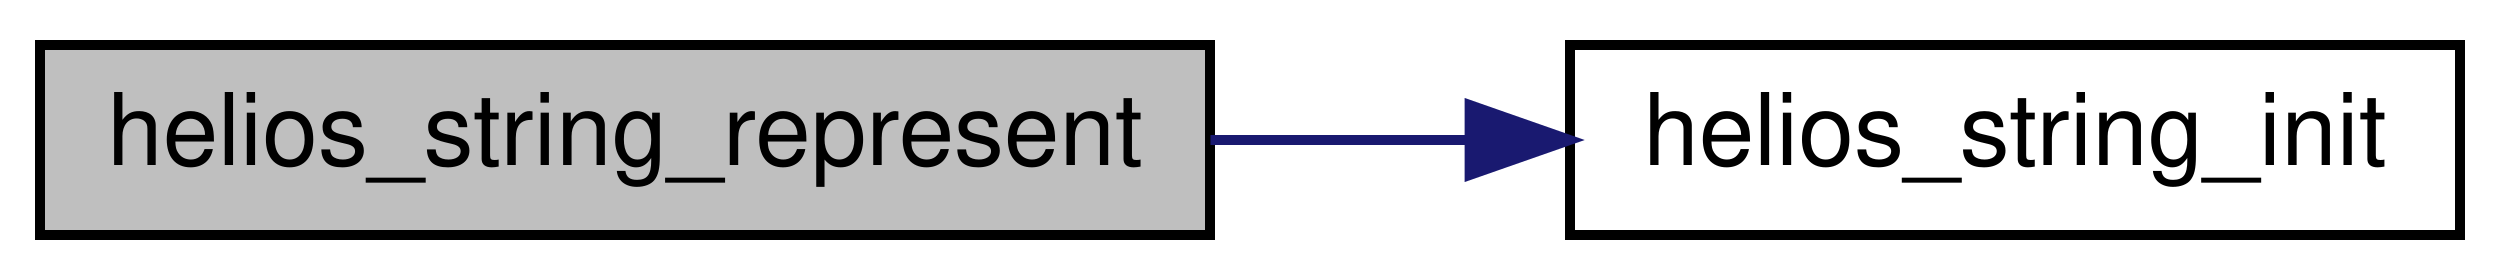
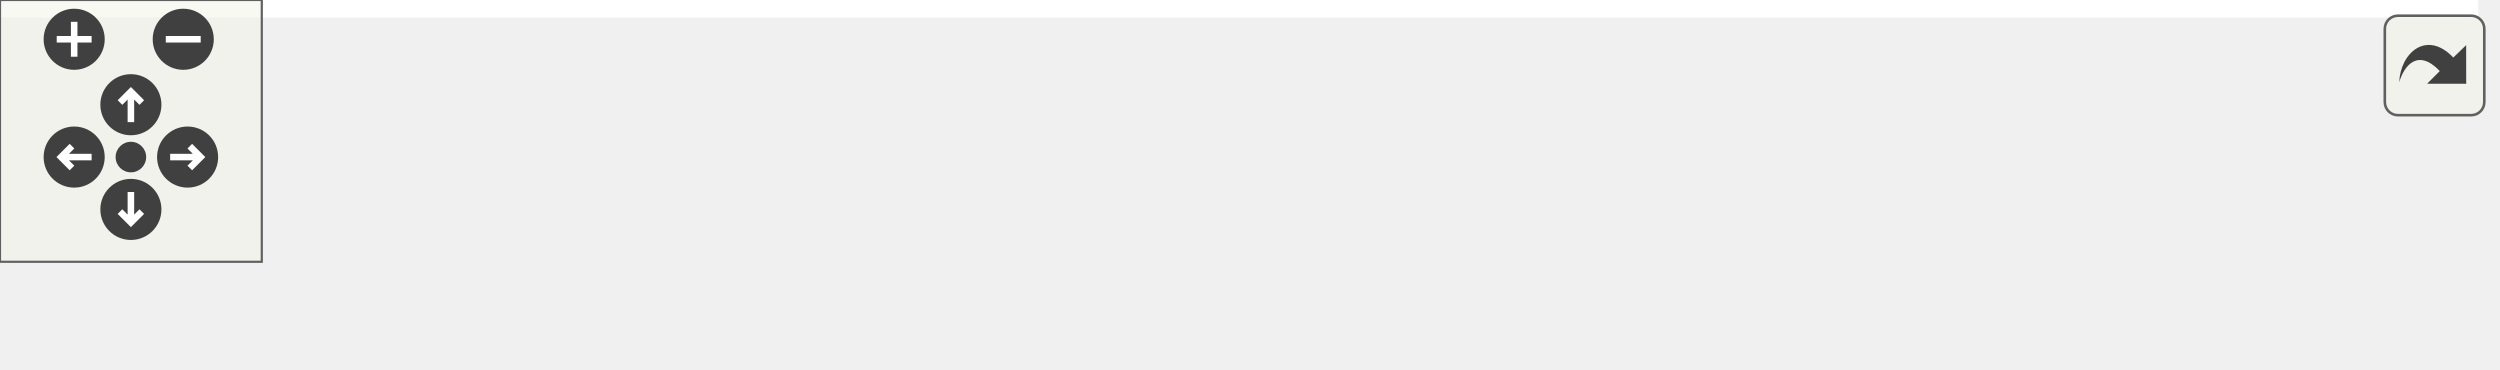
- <svg xmlns="http://www.w3.org/2000/svg" xmlns:xlink="http://www.w3.org/1999/xlink" width="250pt" height="28pt" viewBox="0.00 0.00 250.00 28.00">
-   <g id="graph0" class="graph" transform="scale(1 1) rotate(0) translate(4 24)">
-     <polygon fill="#ffffff" stroke="transparent" points="-4,4 -4,-24 246,-24 246,4 -4,4" />
-     <g id="node1" class="node">
-       <g id="a_node1">
-         <a xlink:title="Represents a helios_string in a way that could theoretically be reinterpreted.">
-           <polygon fill="#bfbfbf" stroke="#000000" points="0,-.5 0,-19.5 117,-19.5 117,-.5 0,-.5" />
-           <text text-anchor="middle" x="58.5" y="-7.5" font-family="Helvetica,sans-Serif" font-size="10.00" fill="#000000">helios_string_represent</text>
-         </a>
+ <svg xmlns="http://www.w3.org/2000/svg" xmlns:xlink="http://www.w3.org/1999/xlink" id="main" version="1.1" xml:space="preserve">
+   <style type="text/css">
+ .edge:hover path { stroke: red; }
+ .edge:hover polygon { stroke: red; fill: red; }
+ </style>
+   <defs>
+     <circle id="rim" cx="0" cy="0" r="7" />
+     <circle id="rim2" cx="0" cy="0" r="3.5" />
+     <g id="zoomPlus">
+       <use xlink:href="#rim" fill="#404040">
+         <set attributeName="fill" to="#808080" begin="zoomplus.mouseover" end="zoomplus.mouseout" />
+       </use>
+       <path d="M-4,0h8M0,-4v8" fill="none" stroke="white" stroke-width="1.5" pointer-events="none" />
+     </g>
+     <g id="zoomMin">
+       <use xlink:href="#rim" fill="#404040">
+         <set attributeName="fill" to="#808080" begin="zoomminus.mouseover" end="zoomminus.mouseout" />
+       </use>
+       <path d="M-4,0h8" fill="none" stroke="white" stroke-width="1.5" pointer-events="none" />
+     </g>
+     <g id="dirArrow">
+       <path fill="none" stroke="white" stroke-width="1.5" d="M0,-3.0v7 M-2.5,-0.5L0,-3.0L2.5,-0.5" />
+     </g>
+     <g id="resetDef">
+       <use xlink:href="#rim2" fill="#404040">
+         <set attributeName="fill" to="#808080" begin="reset.mouseover" end="reset.mouseout" />
+       </use>
+     </g>
+   </defs>
+   <svg id="graph" class="graph">
+     <g id="viewport">
+       <polygon fill="#ffffff" stroke="transparent" points="-4,4 -4,-24 568,-24 568,4 -4,4" />
+       <g id="node1" class="node">
+         <g id="a_node1">
+           <a xlink:title="Represents a helios_string in a way that could theoretically be reinterpreted.">
+             <polygon fill="#bfbfbf" stroke="#000000" points="0,-.5 0,-19.5 117,-19.5 117,-.5 0,-.5" />
+             <text text-anchor="middle" x="58.5" y="-7.5" font-family="Helvetica,sans-Serif" font-size="10.00" fill="#000000">helios_string_represent</text>
+           </a>
+         </g>
+       </g>
+       <g id="node2" class="node">
+         <g id="a_node2">
+           <a xlink:href="helios__string_8c.html#af727ca5352482ab7e542510f178a9f85" target="_top" xlink:title="Constructor of a helios_string.">
+             <polygon fill="#ffffff" stroke="#000000" points="153,-.5 153,-19.5 242,-19.5 242,-.5 153,-.5" />
+             <text text-anchor="middle" x="197.5" y="-7.5" font-family="Helvetica,sans-Serif" font-size="10.00" fill="#000000">helios_string_init</text>
+           </a>
+         </g>
+       </g>
+       <g id="edge1" class="edge">
+         <path fill="none" stroke="#191970" d="M117.046,-10C125.591,-10 134.363,-10 142.827,-10" />
+         <polygon fill="#191970" stroke="#191970" points="142.963,-13.5 152.962,-10 142.962,-6.5 142.963,-13.5" />
+       </g>
+       <g id="node3" class="node">
+         <g id="a_node3">
+           <a xlink:href="helios__memory_8c.html#aab8866fd2abd9389795ad1639991caa4" target="_top" xlink:title="Allocates a new helios object (and performs all the GC steps associated with that action).">
+             <polygon fill="#ffffff" stroke="#000000" points="278,-.5 278,-19.5 391,-19.5 391,-.5 278,-.5" />
+             <text text-anchor="middle" x="334.5" y="-7.5" font-family="Helvetica,sans-Serif" font-size="10.00" fill="#000000">helios_allocate_object</text>
+           </a>
+         </g>
+       </g>
+       <g id="edge2" class="edge">
+         <path fill="none" stroke="#191970" d="M242.359,-10C250.348,-10 258.826,-10 267.278,-10" />
+         <polygon fill="#191970" stroke="#191970" points="267.54,-13.5 277.54,-10 267.54,-6.5 267.54,-13.5" />
+       </g>
+       <g id="node4" class="node">
+         <g id="a_node4">
+           <a xlink:href="helios__memory_8c.html#a27b2da5d6954fd6e7aa0d2f352336c25" target="_top" xlink:title="Get the global current garbage collector.">
+             <polygon fill="#ffffff" stroke="#000000" points="427,-.5 427,-19.5 564,-19.5 564,-.5 427,-.5" />
+             <text text-anchor="middle" x="495.5" y="-7.5" font-family="Helvetica,sans-Serif" font-size="10.00" fill="#000000">helios_get_garbagecollector</text>
+           </a>
+         </g>
+       </g>
+       <g id="edge3" class="edge">
+         <path fill="none" stroke="#191970" d="M391.263,-10C399.526,-10 408.157,-10 416.761,-10" />
+         <polygon fill="#191970" stroke="#191970" points="416.825,-13.5 426.825,-10 416.825,-6.5 416.825,-13.5" />
      </g>
    </g>
-     <g id="node2" class="node">
-       <g id="a_node2">
-         <a xlink:href="helios__string_8c.html#af727ca5352482ab7e542510f178a9f85" target="_top" xlink:title="Constructor of a helios_string.">
-           <polygon fill="#ffffff" stroke="#000000" points="153,-.5 153,-19.5 242,-19.5 242,-.5 153,-.5" />
-           <text text-anchor="middle" x="197.5" y="-7.5" font-family="Helvetica,sans-Serif" font-size="10.00" fill="#000000">helios_string_init</text>
-         </a>
-       </g>
+   </svg>
+   <g id="navigator" transform="translate(0 0)" fill="#404254">
+     <rect fill="#f2f5e9" fill-opacity="0.5" stroke="#606060" stroke-width=".5" x="0" y="0" width="60" height="60" />
+     <use id="zoomplus" xlink:href="#zoomPlus" x="17" y="9" />
+     <use id="zoomminus" xlink:href="#zoomMin" x="42" y="9" />
+     <use id="reset" xlink:href="#resetDef" x="30" y="36" />
+     <g id="arrowUp" xlink:href="#dirArrow" transform="translate(30 24)">
+       <use xlink:href="#rim" fill="#404040">
+         <set attributeName="fill" to="#808080" begin="arrowUp.mouseover" end="arrowUp.mouseout" />
+       </use>
+       <path fill="none" stroke="white" stroke-width="1.5" d="M0,-3.0v7 M-2.5,-0.5L0,-3.0L2.5,-0.5" />
    </g>
-     <g id="edge1" class="edge">
-       <path fill="none" stroke="#191970" d="M117.046,-10C125.591,-10 134.363,-10 142.827,-10" />
-       <polygon fill="#191970" stroke="#191970" points="142.963,-13.5 152.962,-10 142.962,-6.5 142.963,-13.5" />
+     <g id="arrowRight" xlink:href="#dirArrow" transform="rotate(90) translate(36 -43)">
+       <use xlink:href="#rim" fill="#404040">
+         <set attributeName="fill" to="#808080" begin="arrowRight.mouseover" end="arrowRight.mouseout" />
+       </use>
+       <path fill="none" stroke="white" stroke-width="1.5" d="M0,-3.0v7 M-2.5,-0.5L0,-3.0L2.5,-0.5" />
+     </g>
+     <g id="arrowDown" xlink:href="#dirArrow" transform="rotate(180) translate(-30 -48)">
+       <use xlink:href="#rim" fill="#404040">
+         <set attributeName="fill" to="#808080" begin="arrowDown.mouseover" end="arrowDown.mouseout" />
+       </use>
+       <path fill="none" stroke="white" stroke-width="1.5" d="M0,-3.0v7 M-2.5,-0.5L0,-3.0L2.5,-0.5" />
+     </g>
+     <g id="arrowLeft" xlink:href="#dirArrow" transform="rotate(270) translate(-36 17)">
+       <use xlink:href="#rim" fill="#404040">
+         <set attributeName="fill" to="#808080" begin="arrowLeft.mouseover" end="arrowLeft.mouseout" />
+       </use>
+       <path fill="none" stroke="white" stroke-width="1.5" d="M0,-3.0v7 M-2.5,-0.5L0,-3.0L2.5,-0.5" />
    </g>
  </g>
+   <svg viewBox="0 0 15 15" width="100%" height="30px" preserveAspectRatio="xMaxYMin meet">
+     <g id="arrow_out" transform="scale(0.3 0.3)">
+       <a xlink:href="helios__string_8h_a31b717cbae82e4f429f532570907fa19_cgraph_org.svg" target="_base">
+         <rect id="button" ry="5" rx="5" y="6" x="6" height="38" width="38" fill="#f2f5e9" fill-opacity="0.5" stroke="#606060" stroke-width="1.0" />
+         <path id="arrow" d="M 11.5,31.437 C 11.94,20.098 22.043,11.323 32.159,21.979 L 37.069,17.246 C 37.069,17.246 37.088,32 37.088,32 L 22.16,31.978 C 22.16,31.978 26.998,27.14 26.998,27.14 C 18.529,18.264 13.292,25.23 11.5,31.437 z" style="fill:#404040;" />
+       </a>
+     </g>
+   </svg>
</svg>
